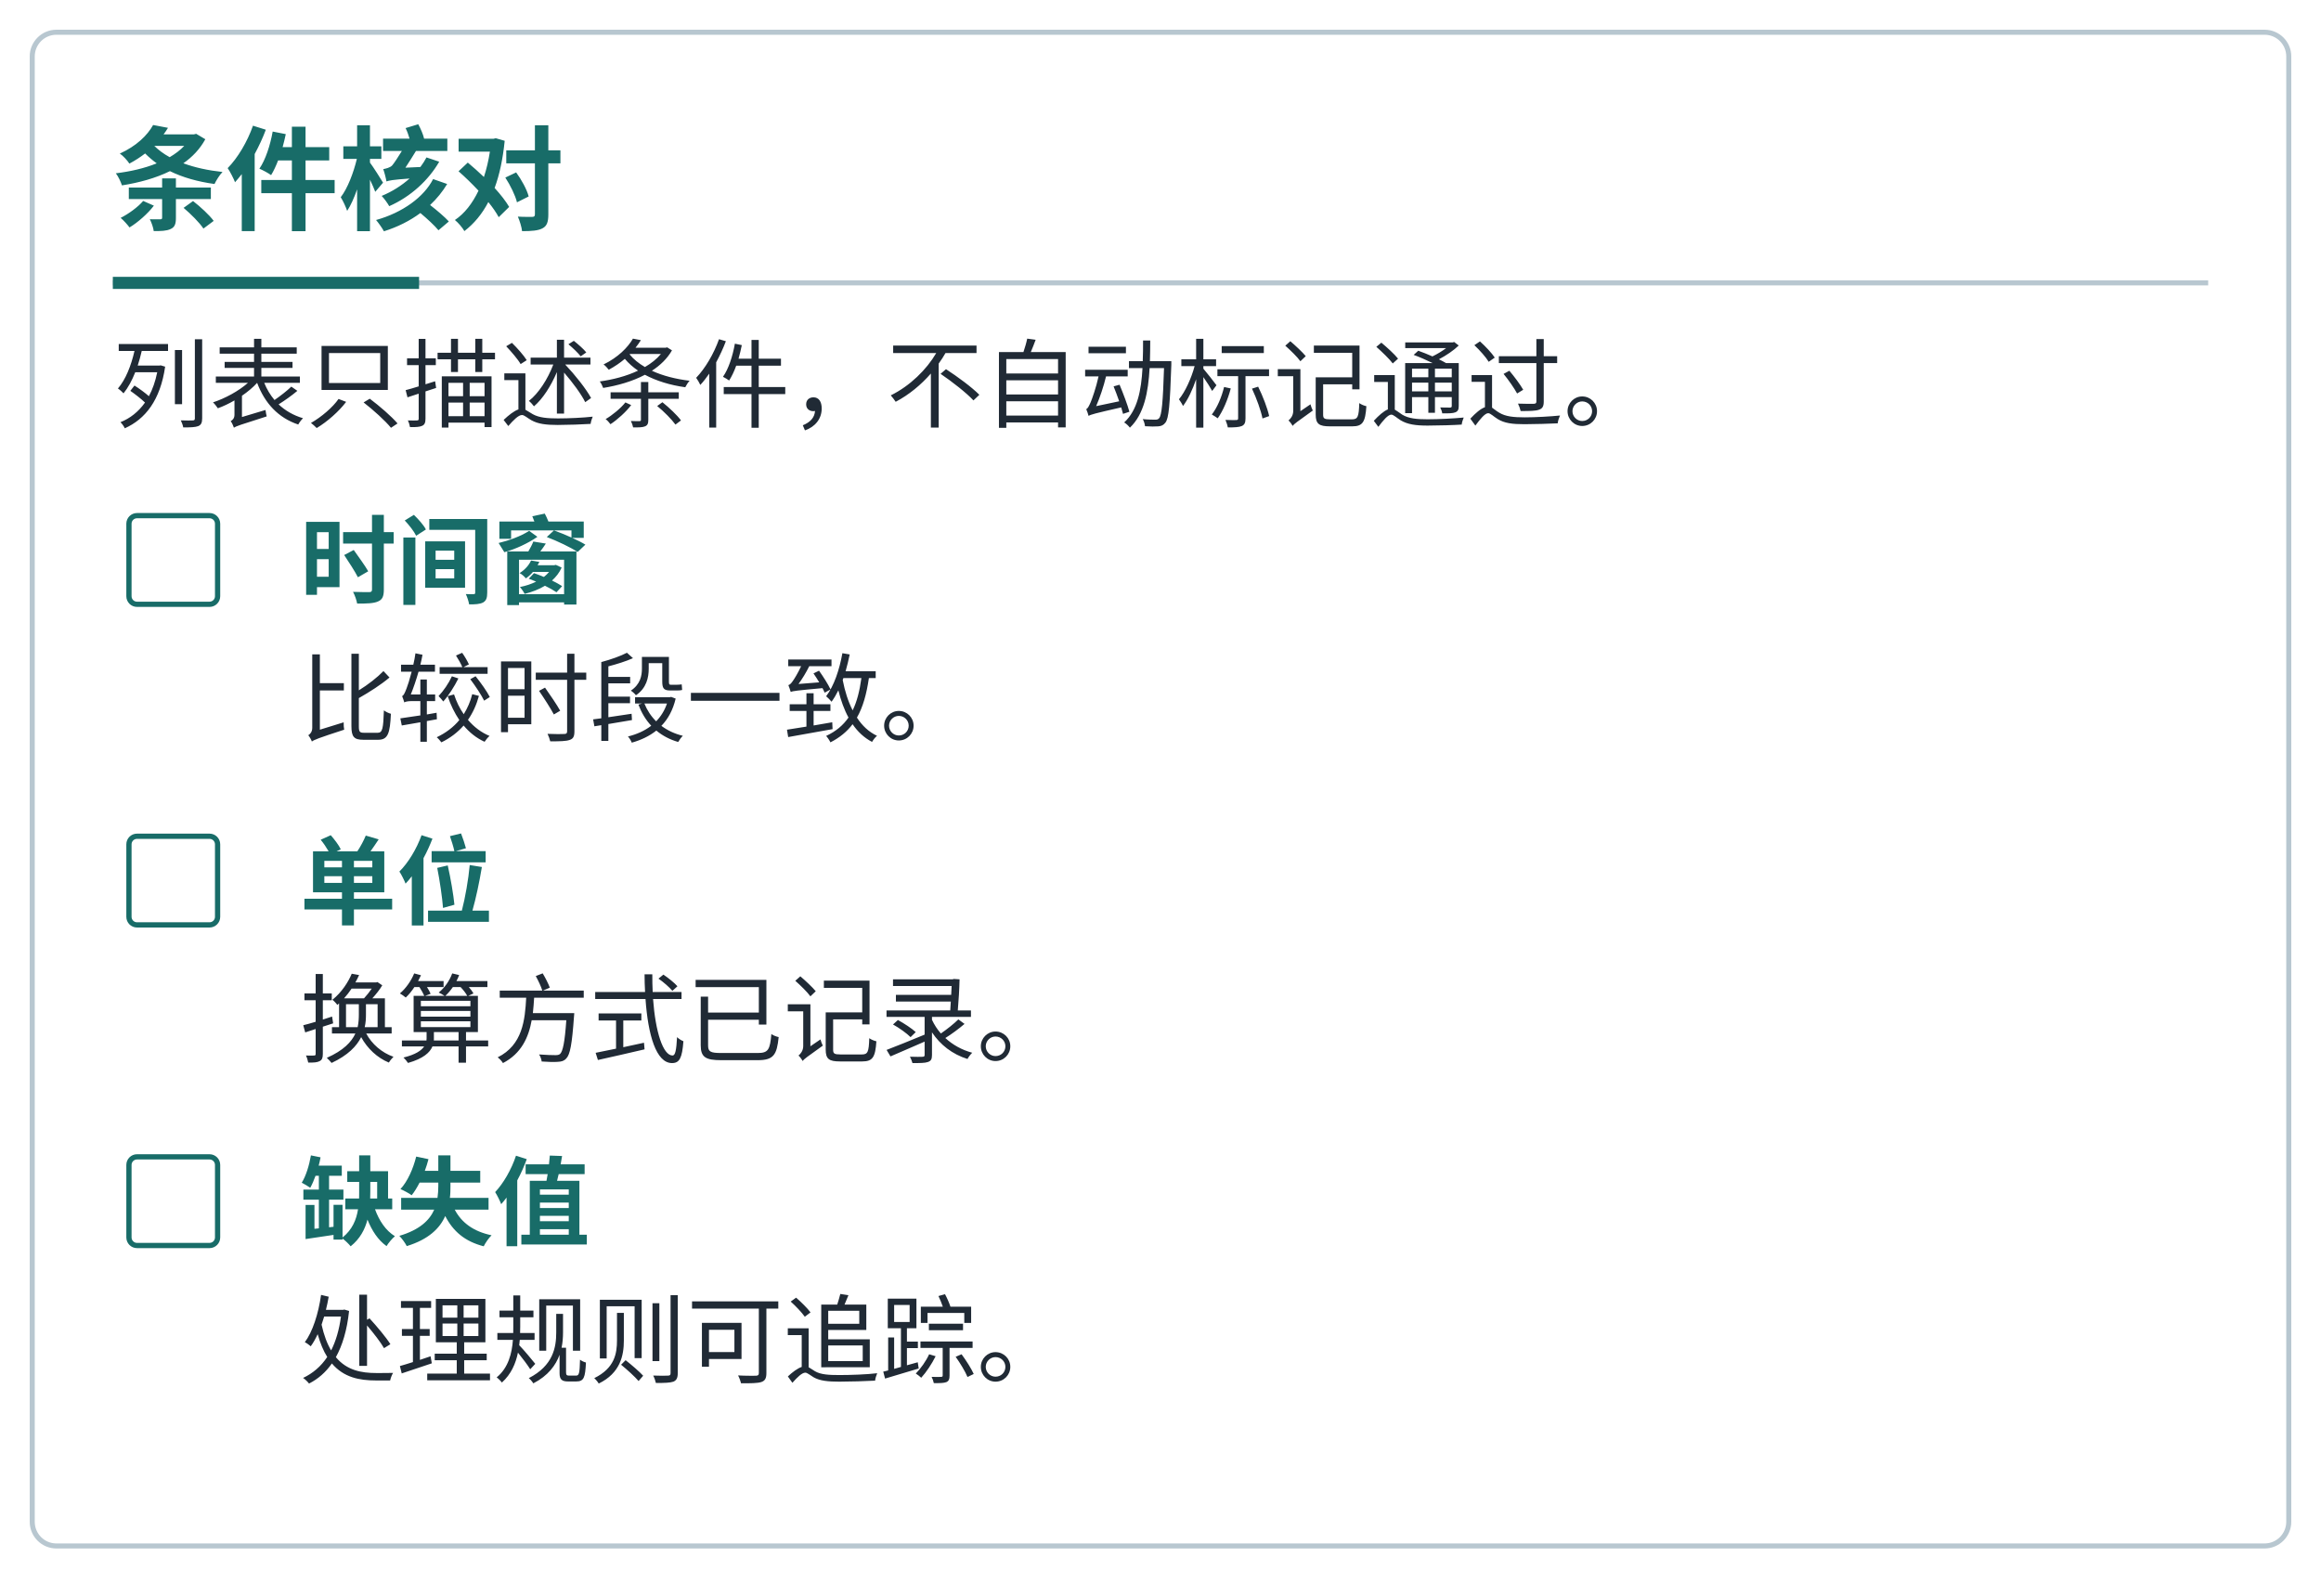
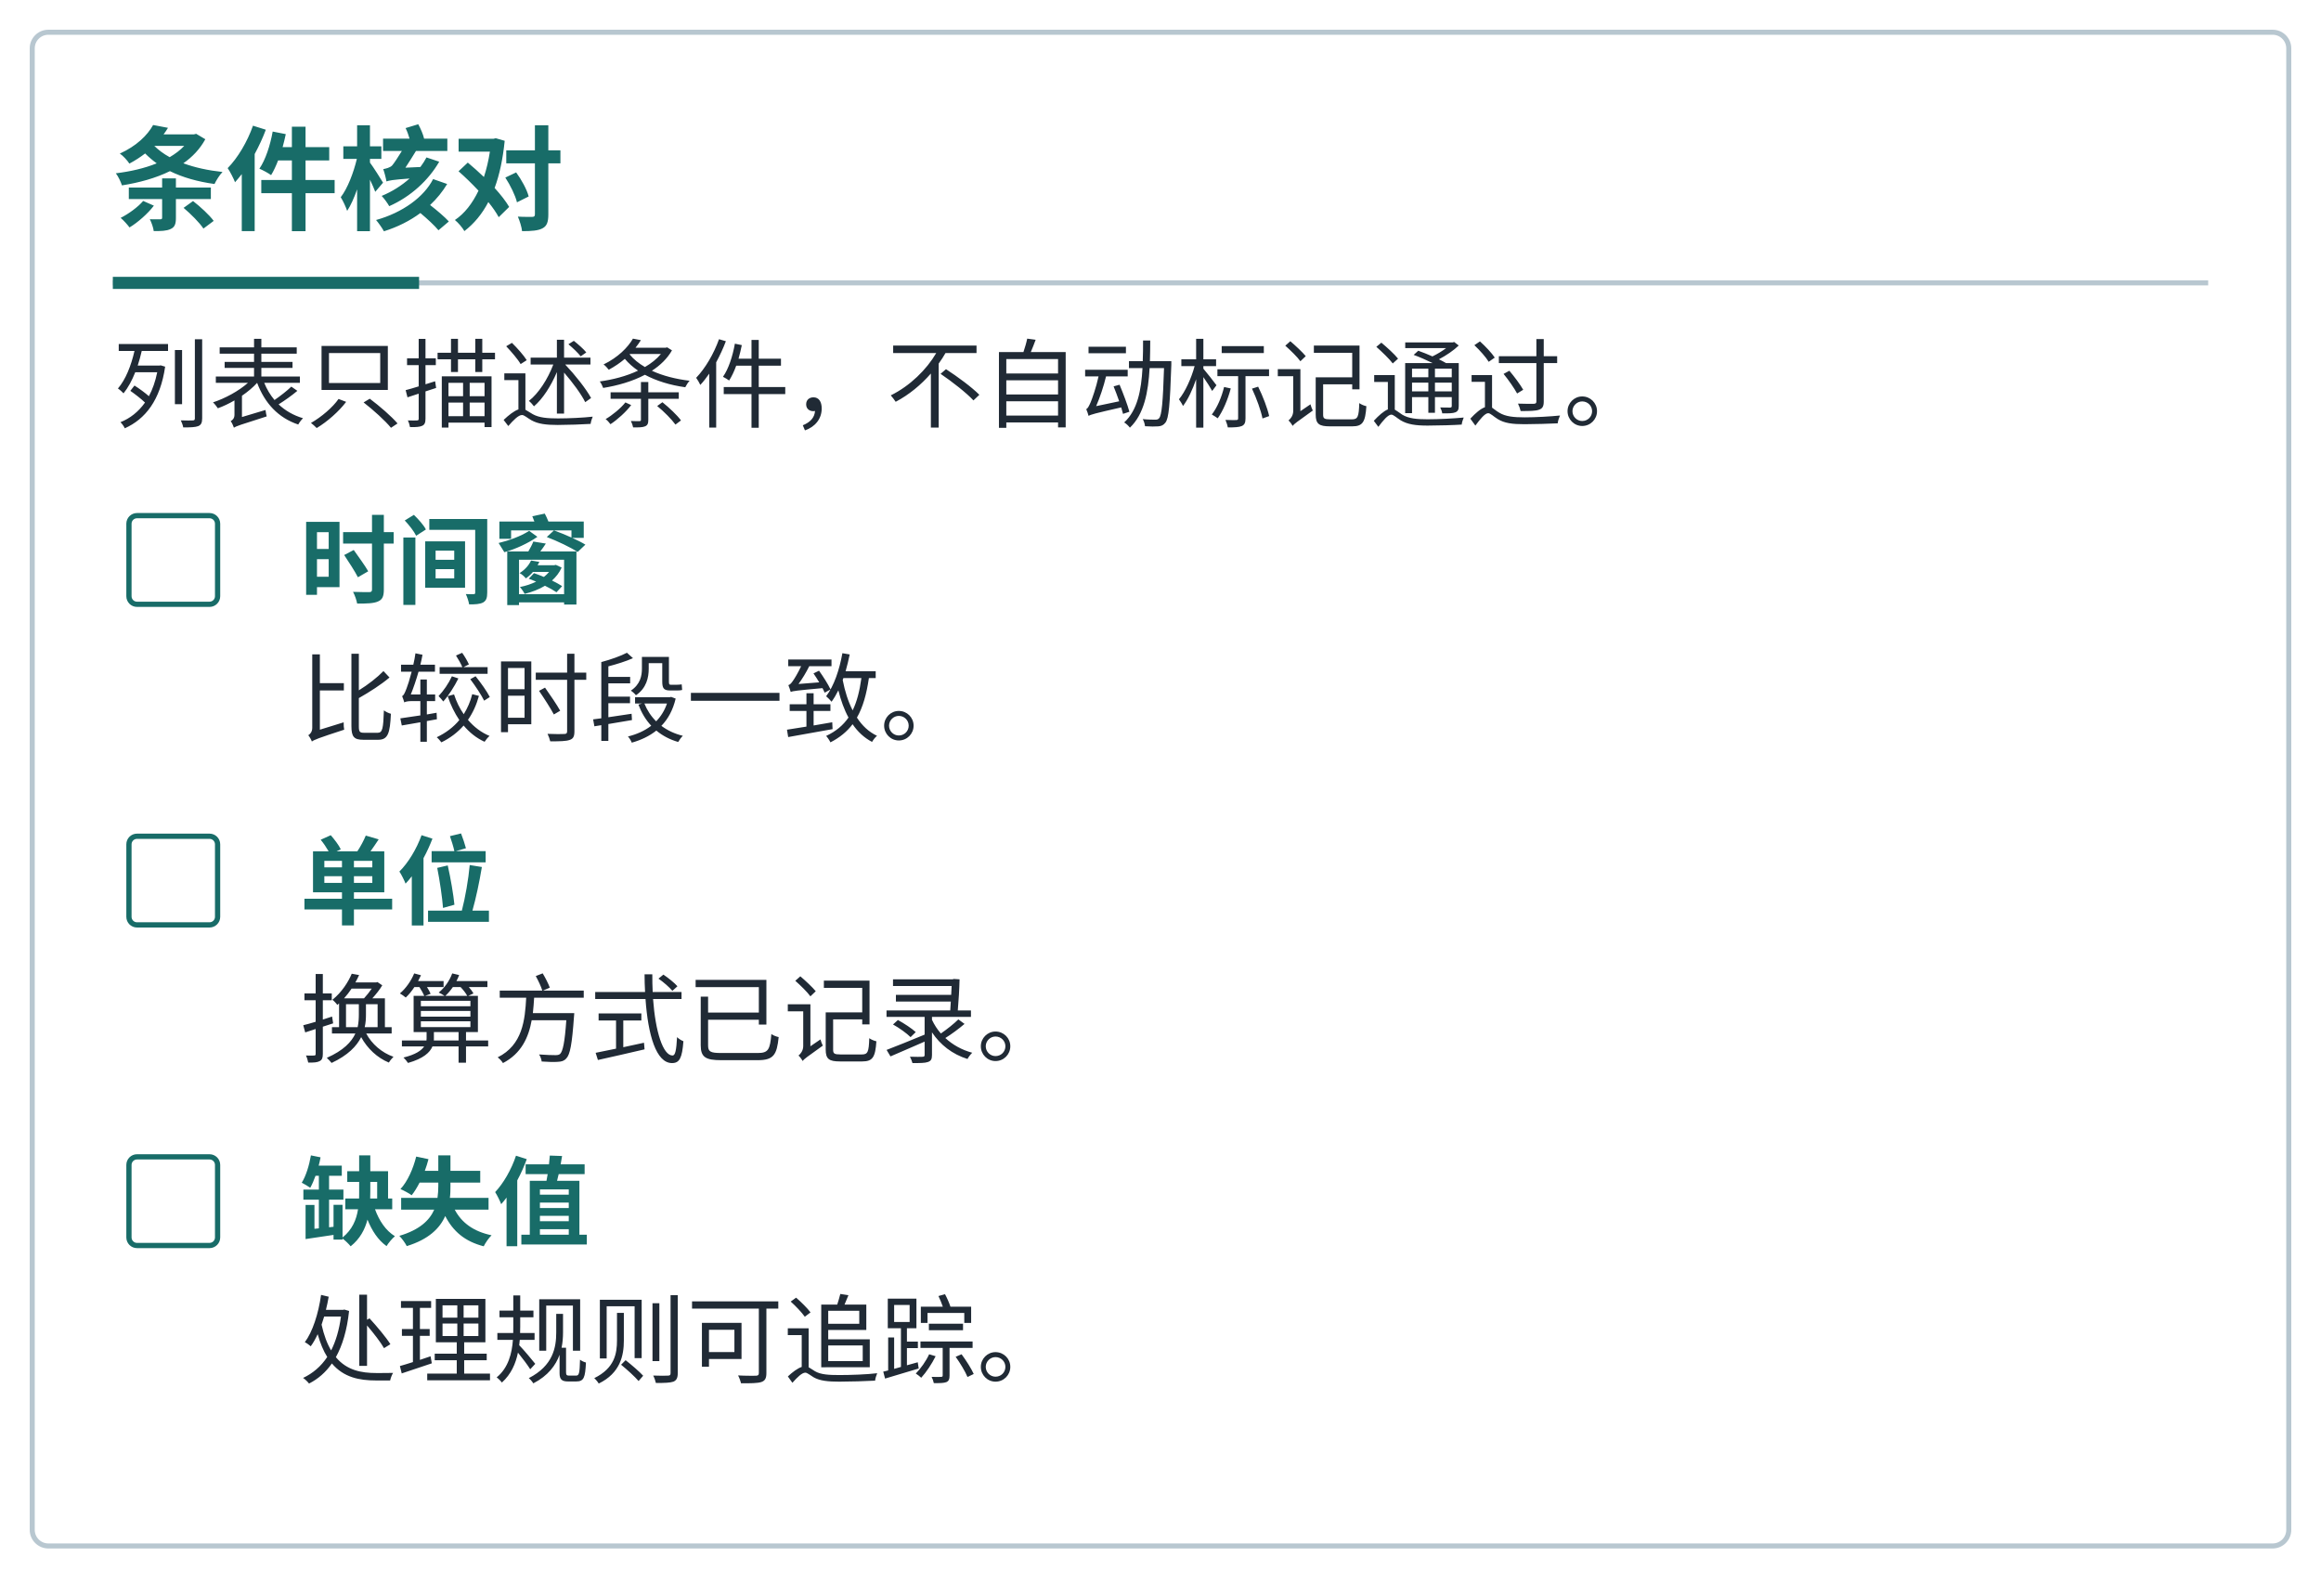
<svg xmlns="http://www.w3.org/2000/svg" viewBox="656 140 576 396" width="576" height="396" role="img" aria-label="条件核对卡">
  <defs />
  <rect x="0" y="0" width="1280" height="720" fill="#FFFFFF" />
-   <rect data-object-id="cards-15/card/boundary-checks/surface" data-card-id="boundary-checks" x="664" y="148" width="560" height="375.64" rx="6" fill="#FFFFFF" fill-opacity="1" stroke="#B8C7D0" stroke-opacity="1" stroke-width="1.25" />
+   <rect data-object-id="cards-15/card/boundary-checks/surface" data-card-id="boundary-checks" x="664" y="148" width="560" height="375.64" rx="4" fill="#FFFFFF" fill-opacity="1" stroke="#B8C7D0" stroke-opacity="1" stroke-width="1.25" />
  <line data-object-id="cards-15/card/boundary-checks/title-rule" data-card-id="boundary-checks" x1="684" y1="210.2" x2="1204" y2="210.2" stroke="#B8C7D0" stroke-width="1.25" />
  <line data-object-id="cards-15/card/boundary-checks/title-rule-accent" data-card-id="boundary-checks" x1="684" y1="210.2" x2="760" y2="210.2" stroke="#186C68" stroke-width="3" />
  <rect data-object-id="cards-15/card/boundary-checks/item-0/check" data-card-id="boundary-checks" x="688" y="267.96" width="22" height="22" rx="2" fill="none" fill-opacity="1" stroke="#186C68" stroke-opacity="1" stroke-width="1.3" />
  <rect data-object-id="cards-15/card/boundary-checks/item-1/check" data-card-id="boundary-checks" x="688" y="347.52" width="22" height="22" rx="2" fill="none" fill-opacity="1" stroke="#186C68" stroke-opacity="1" stroke-width="1.3" />
  <rect data-object-id="cards-15/card/boundary-checks/item-2/check" data-card-id="boundary-checks" x="688" y="427.08" width="22" height="22" rx="2" fill="none" fill-opacity="1" stroke="#186C68" stroke-opacity="1" stroke-width="1.3" />
  <text data-object-id="cards-15/card/boundary-checks/title" data-card-id="boundary-checks" font-family="Noto Sans CJK SC" font-size="28" font-weight="700" fill="#186C68" text-anchor="start">
    <tspan x="684" y="194.88">条件核对</tspan>
  </text>
  <text data-object-id="cards-15/card/boundary-checks/body" data-card-id="boundary-checks" font-family="Noto Sans CJK SC" font-size="24" font-weight="400" fill="#202A35" text-anchor="start">
    <tspan x="684" y="244.24">列表只描述条件，不自动标记通过。</tspan>
  </text>
  <text data-object-id="cards-15/card/boundary-checks/item-0/label" data-card-id="boundary-checks" font-family="Noto Sans CJK SC" font-size="24" font-weight="700" fill="#186C68" text-anchor="start">
    <tspan x="730.4" y="288">时间窗</tspan>
  </text>
  <text data-object-id="cards-15/card/boundary-checks/item-0/detail" data-card-id="boundary-checks" font-family="Noto Sans CJK SC" font-size="24" font-weight="400" fill="#202A35" text-anchor="start">
    <tspan x="730.4" y="322.28">比较时段一致。</tspan>
  </text>
  <text data-object-id="cards-15/card/boundary-checks/item-1/label" data-card-id="boundary-checks" font-family="Noto Sans CJK SC" font-size="24" font-weight="700" fill="#186C68" text-anchor="start">
    <tspan x="730.4" y="367.56">单位</tspan>
  </text>
  <text data-object-id="cards-15/card/boundary-checks/item-1/detail" data-card-id="boundary-checks" font-family="Noto Sans CJK SC" font-size="24" font-weight="400" fill="#202A35" text-anchor="start">
    <tspan x="730.4" y="401.84">换算方式已记录。</tspan>
  </text>
  <text data-object-id="cards-15/card/boundary-checks/item-2/label" data-card-id="boundary-checks" font-family="Noto Sans CJK SC" font-size="24" font-weight="700" fill="#186C68" text-anchor="start">
    <tspan x="730.4" y="447.12">缺失值</tspan>
  </text>
  <text data-object-id="cards-15/card/boundary-checks/item-2/detail" data-card-id="boundary-checks" font-family="Noto Sans CJK SC" font-size="24" font-weight="400" fill="#202A35" text-anchor="start">
    <tspan x="730.4" y="481.4">处理规则可追踪。</tspan>
  </text>
</svg>
